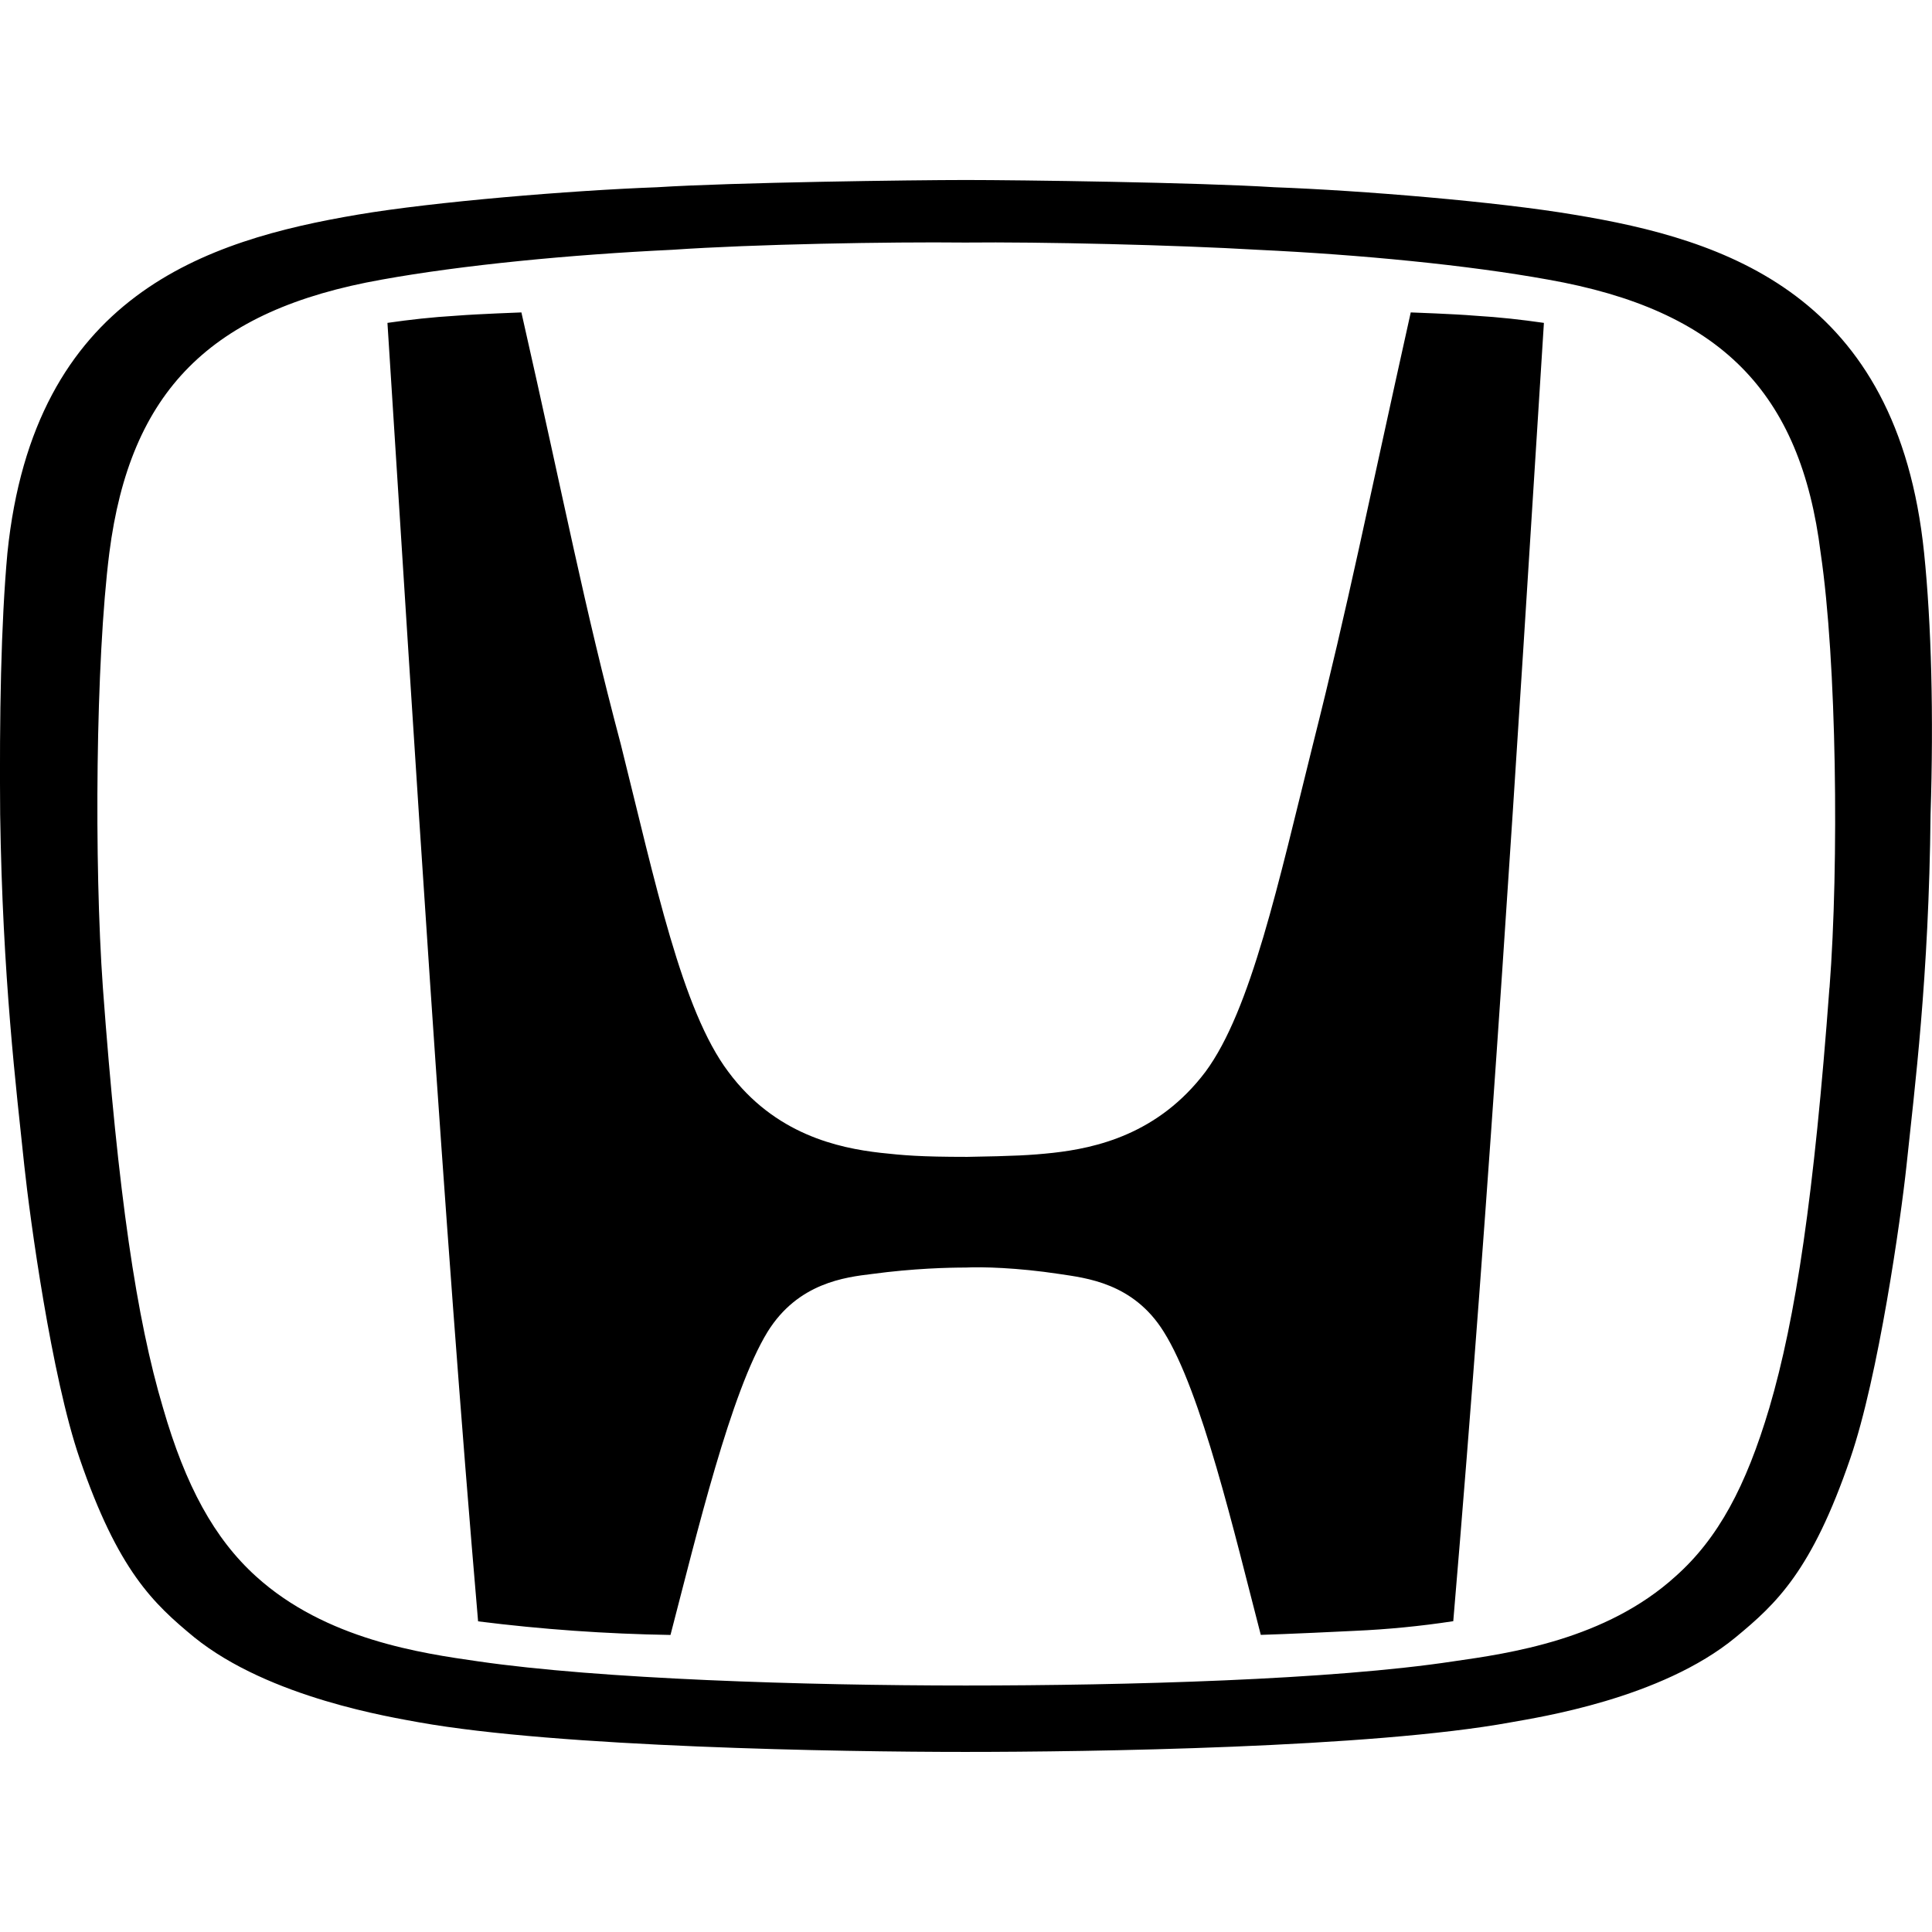
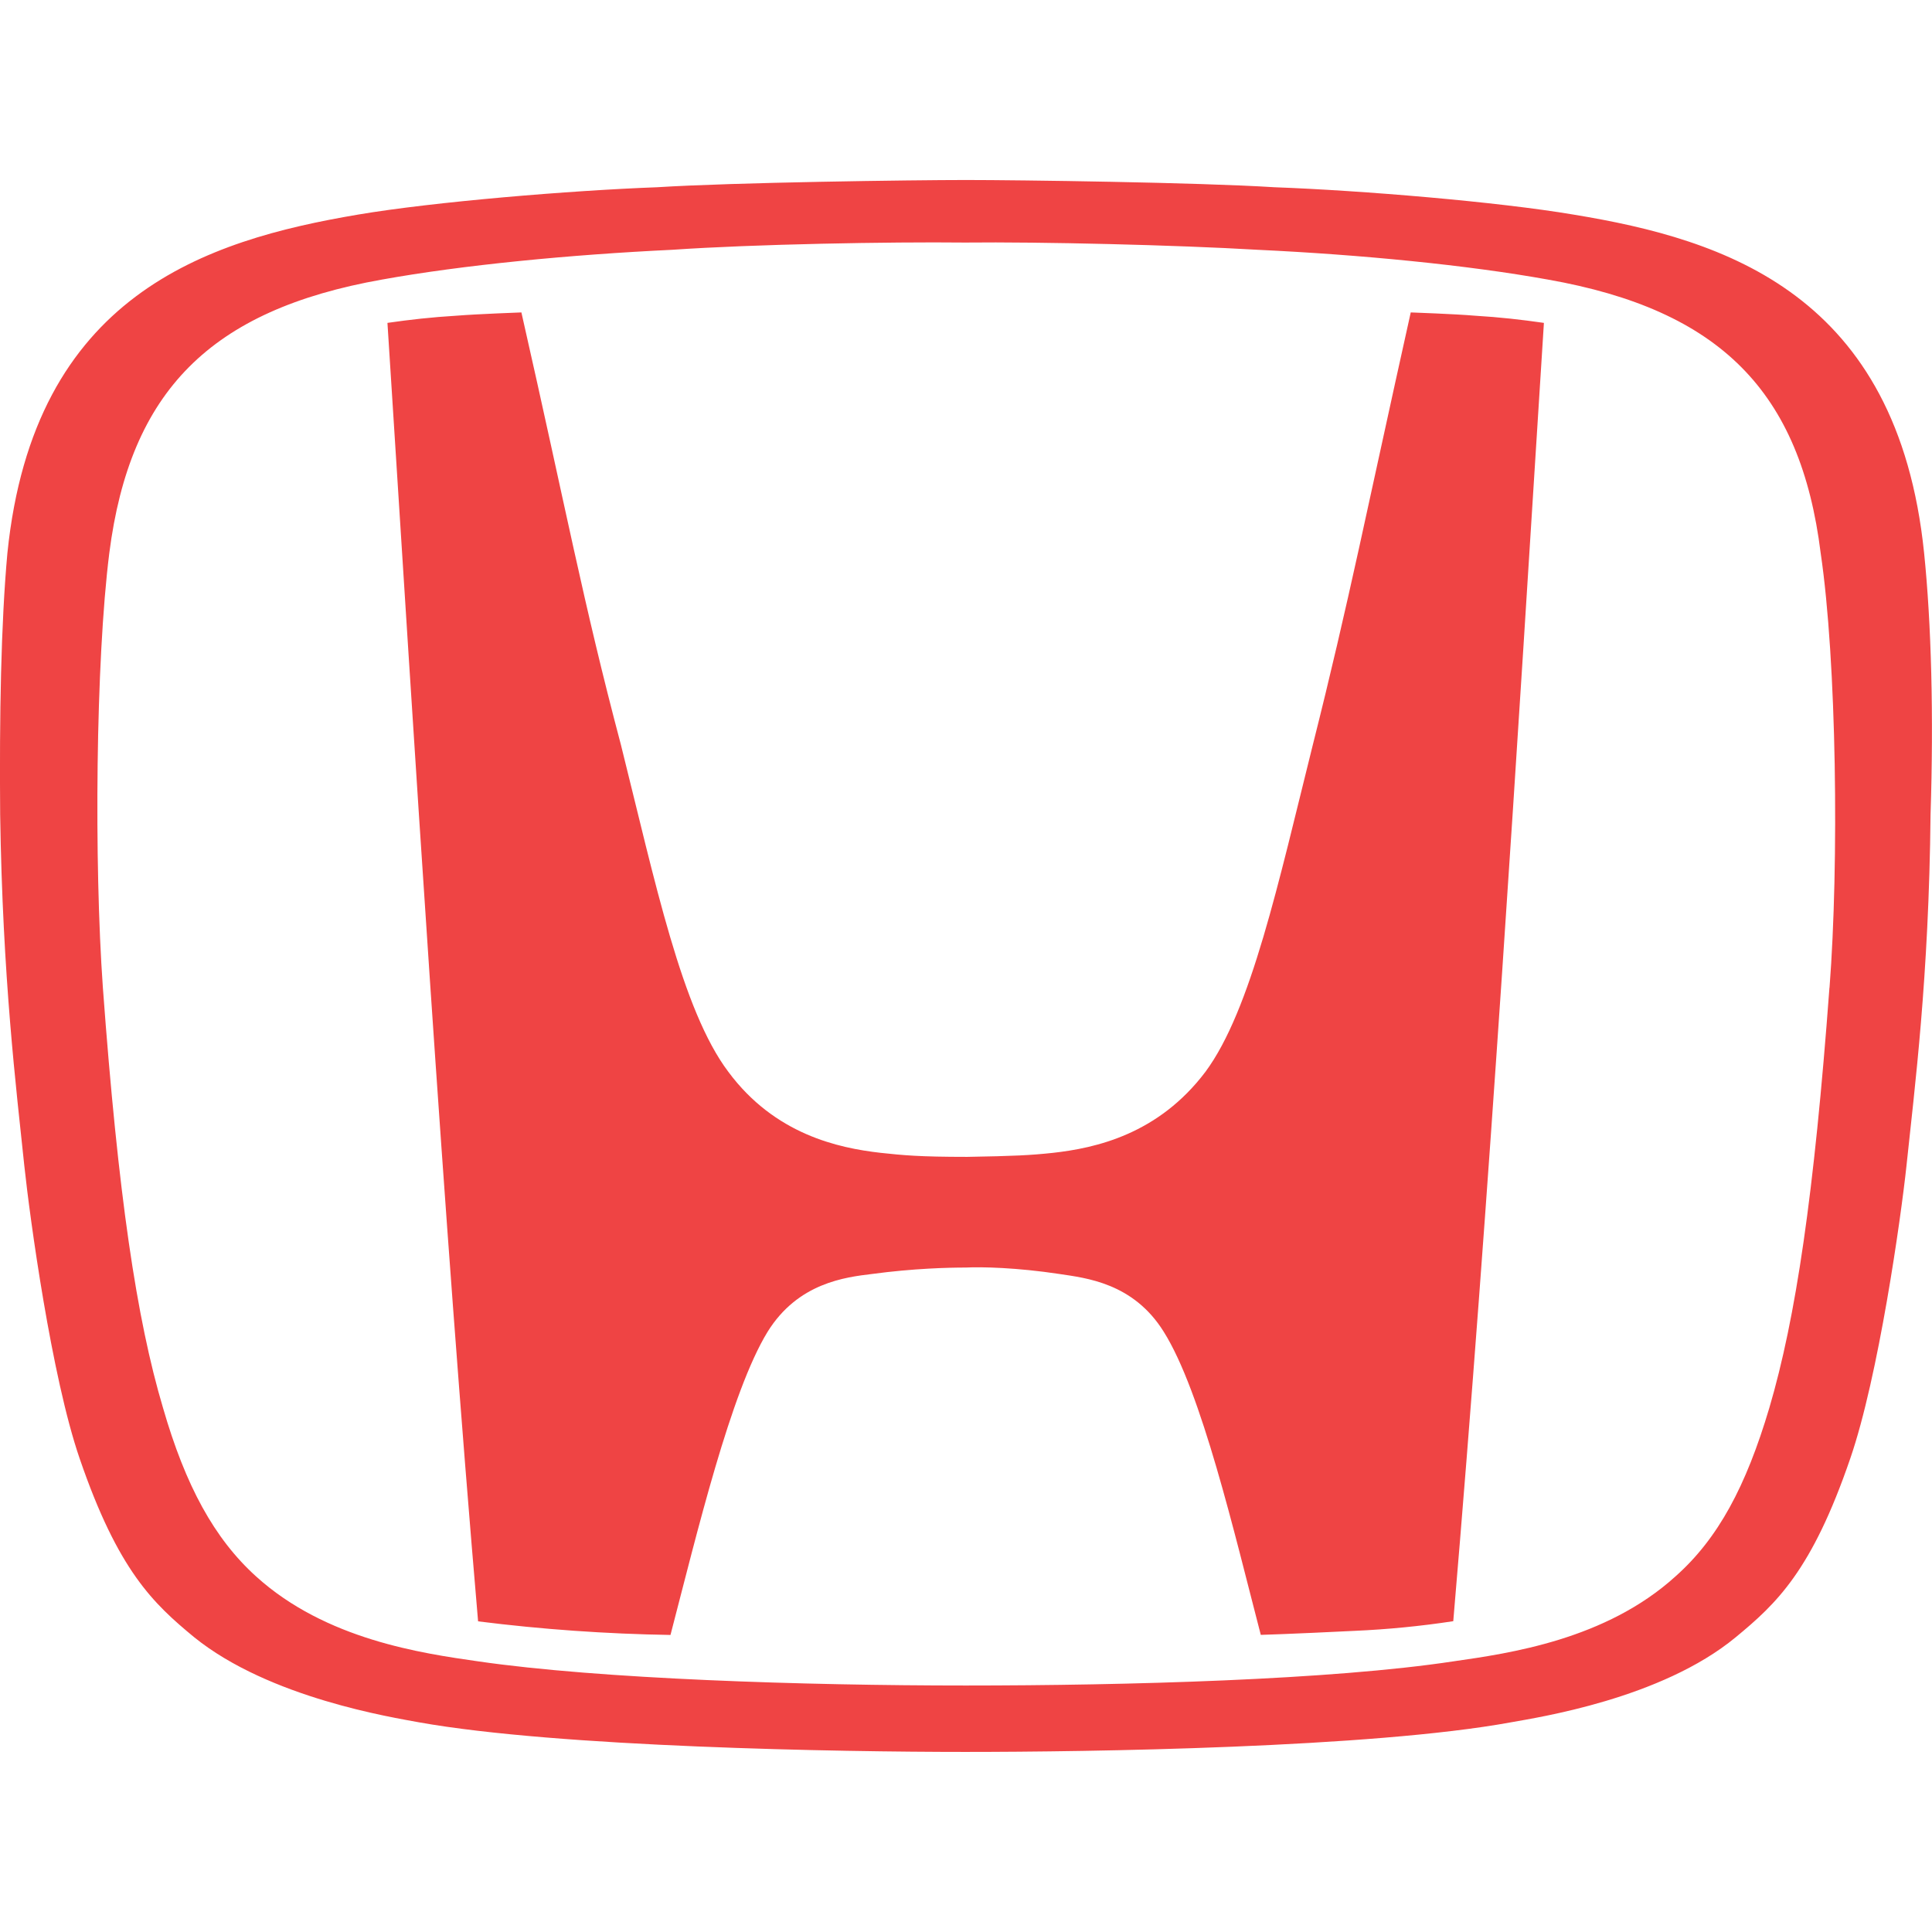
- <svg xmlns="http://www.w3.org/2000/svg" fill="#000000" role="img" viewBox="0 0 24 24">
+ <svg xmlns="http://www.w3.org/2000/svg" fill="#ef4444" role="img" viewBox="0 0 24 24">
  <path d="M23.902 6.87c-.33-3.218-2.47-3.895-4.354-4.204-.946-.16-2.63-.3-3.716-.34-.946-.06-3.168-.09-3.835-.09-.657 0-2.89.03-3.835.09-1.076.04-2.77.18-3.716.34C2.563 2.985.42 3.66.092 6.87c-.08.877-.1 2.023-.09 3.248.03 2.031.2 3.406.3 4.363.07.657.338 2.62.687 3.636.478 1.395.916 1.803 1.424 2.222.937.757 2.471.996 2.79 1.056 1.733.31 5.24.368 6.784.368 1.544 0 5.05-.05 6.784-.368.329-.06 1.863-.29 2.79-1.056.508-.419.946-.827 1.424-2.222.35-1.016.628-2.979.698-3.636.1-.957.279-2.332.299-4.363.04-1.225.01-2.371-.08-3.248m-1.176 5.4c-.19 2.57-.418 4.104-.747 5.22-.29.976-.637 1.623-1.165 2.092-.867.787-2.063.956-2.76 1.056-1.514.23-4.055.3-6.057.3-2.002 0-4.543-.08-6.057-.3-.697-.1-1.893-.269-2.76-1.056-.518-.469-.876-1.126-1.155-2.093-.329-1.105-.558-2.65-.747-5.22-.11-1.543-.09-4.054.08-5.4.258-2.011 1.255-3.018 3.387-3.396.996-.18 2.34-.31 3.606-.37 1.016-.07 2.7-.1 3.636-.09.936-.01 2.62.03 3.636.09 1.275.06 2.61.19 3.606.37 2.142.378 3.139 1.395 3.388 3.397.199 1.345.229 3.856.11 5.4m-5.202-8.39c-.548 2.462-.767 3.588-1.216 5.37-.428 1.715-.767 3.298-1.335 4.065-.587.777-1.365.947-1.893 1.006-.279.03-.478.04-1.066.05-.596 0-.796-.02-1.075-.05-.528-.06-1.315-.229-1.892-1.006-.578-.767-.907-2.35-1.335-4.064-.47-1.773-.678-2.91-1.236-5.37 0 0-.548.02-.797.04-.329.02-.588.05-.867.09.343 5.372.692 11.079 1.126 16.13a21.983 21.983 0 002.39.169c.33-1.266.748-3.02 1.207-3.767.378-.608.966-.677 1.295-.717.518-.07.956-.08 1.165-.08.2-.01.637 0 1.165.08.33.05.917.11 1.295.717.47.747.877 2.5 1.206 3.766 0 0 .358-.01 1.165-.05.41-.018.82-.058 1.226-.12.458-5.39.785-10.728 1.126-16.128-.28-.04-.538-.07-.867-.09-.23-.02-.787-.04-.787-.04z" />
</svg>
